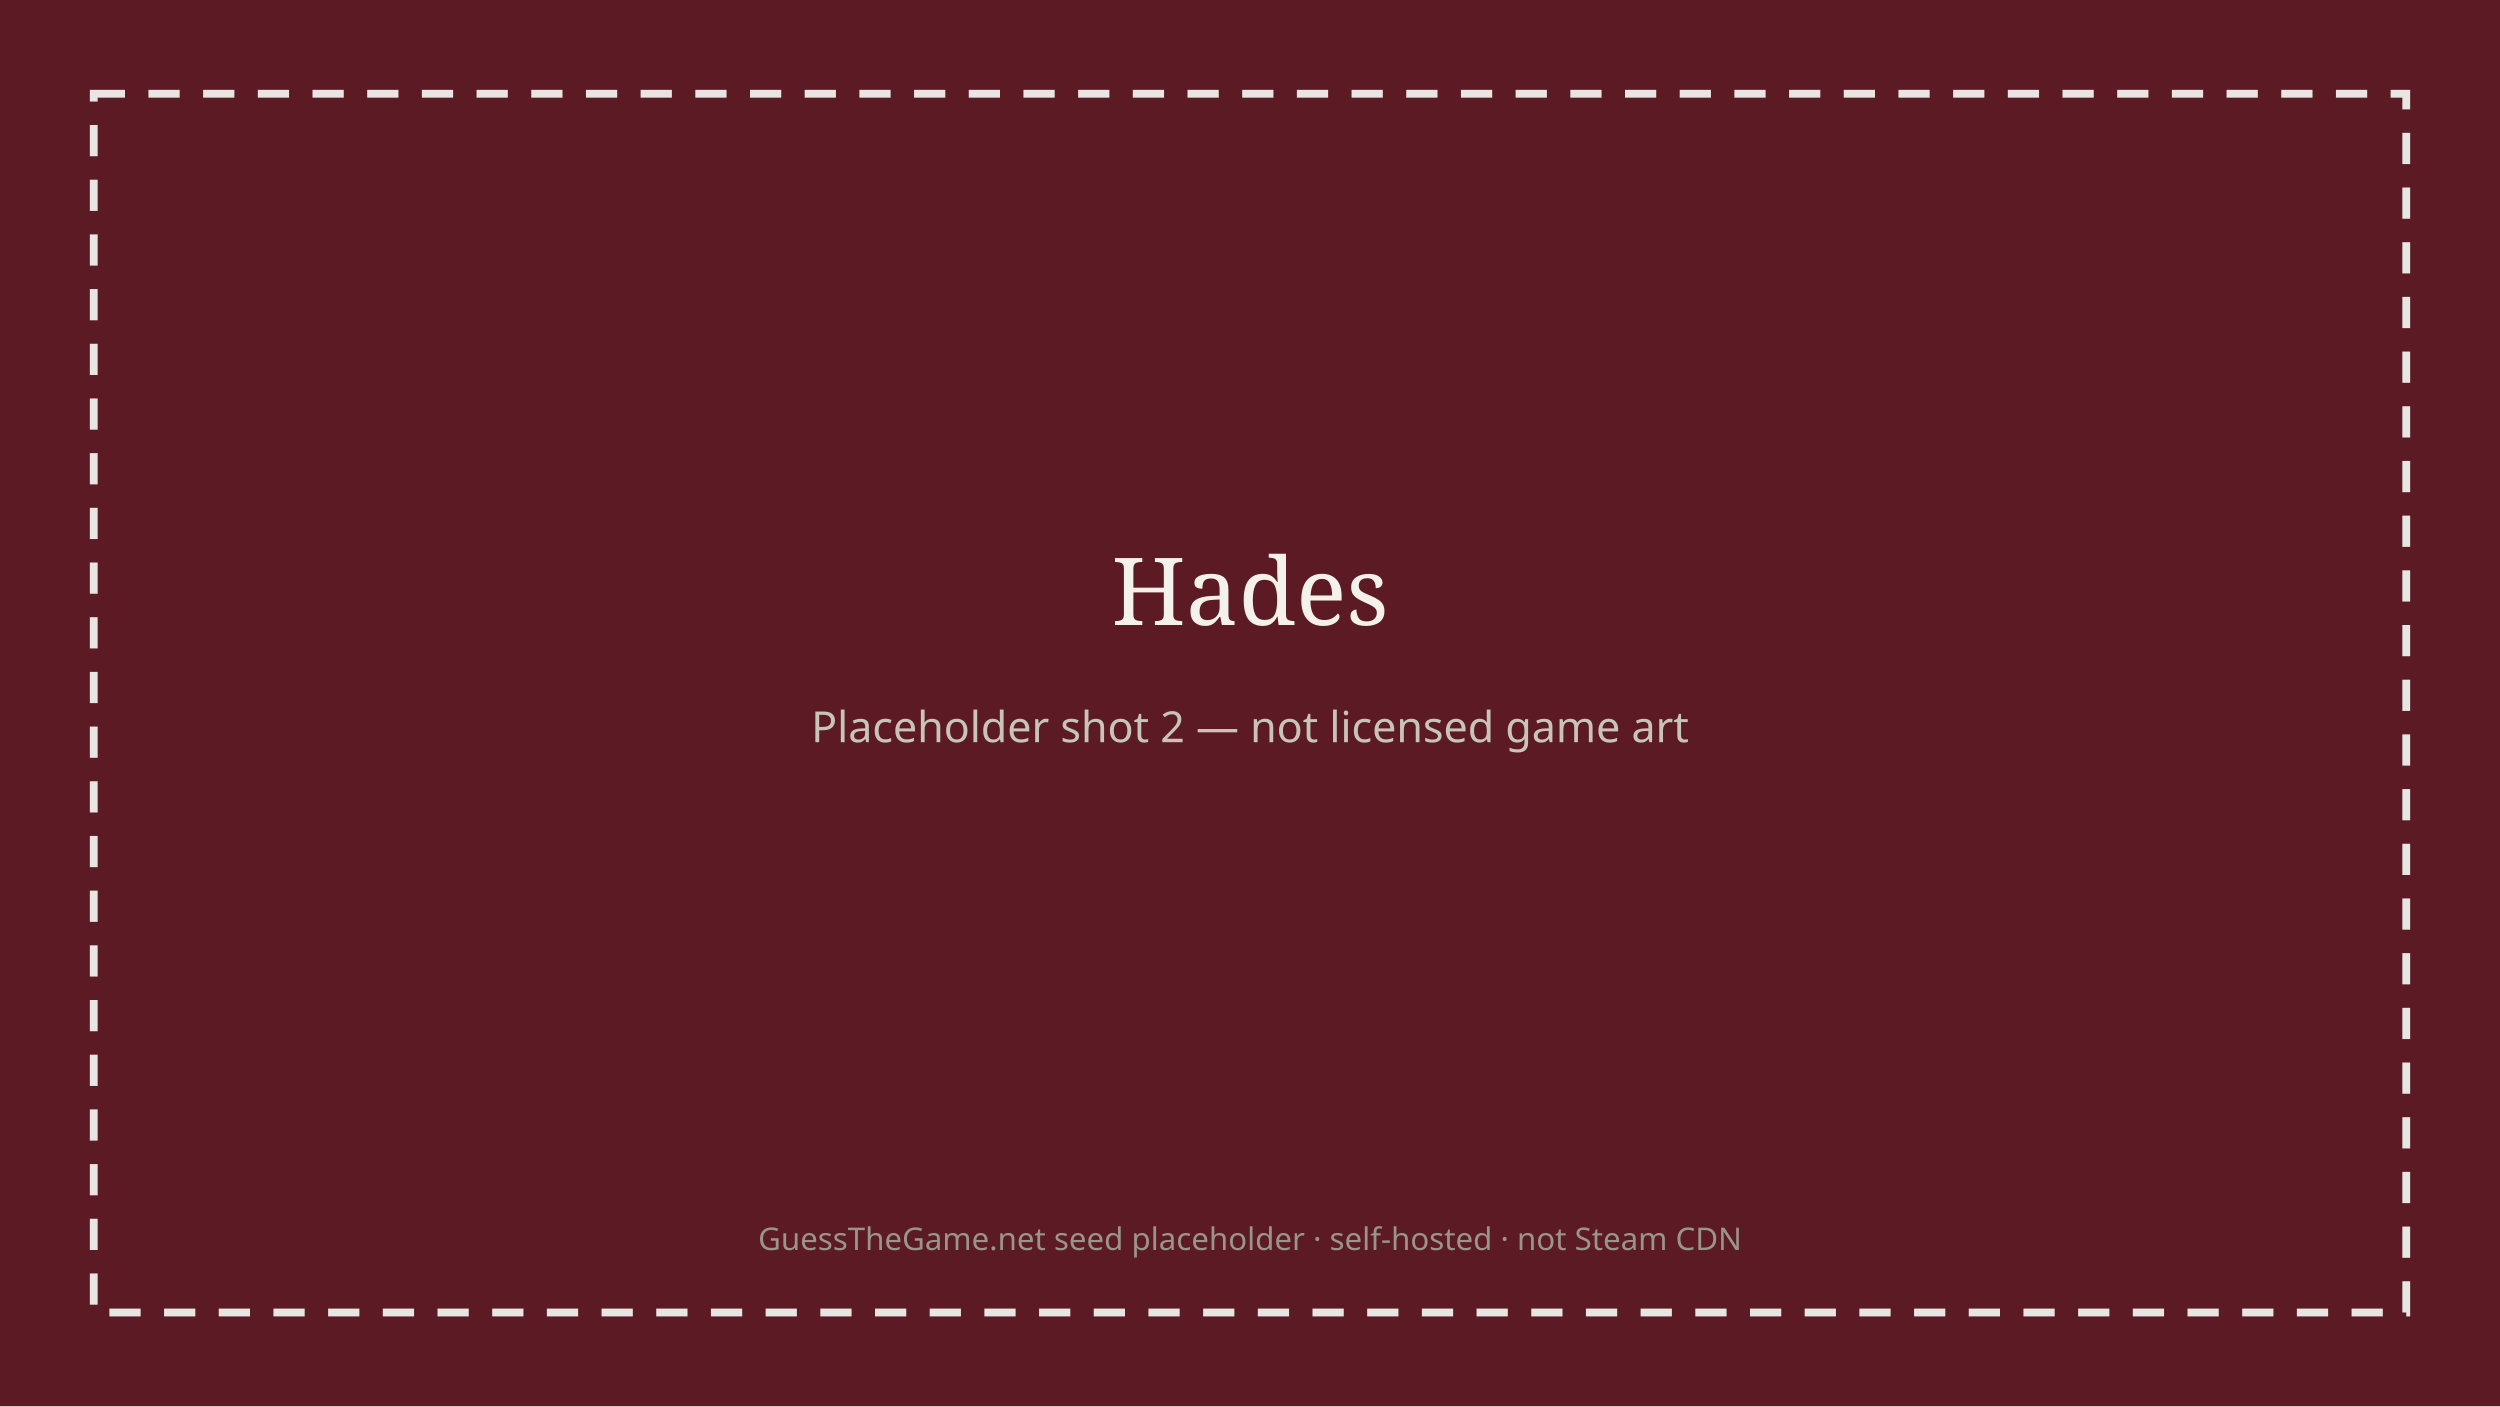
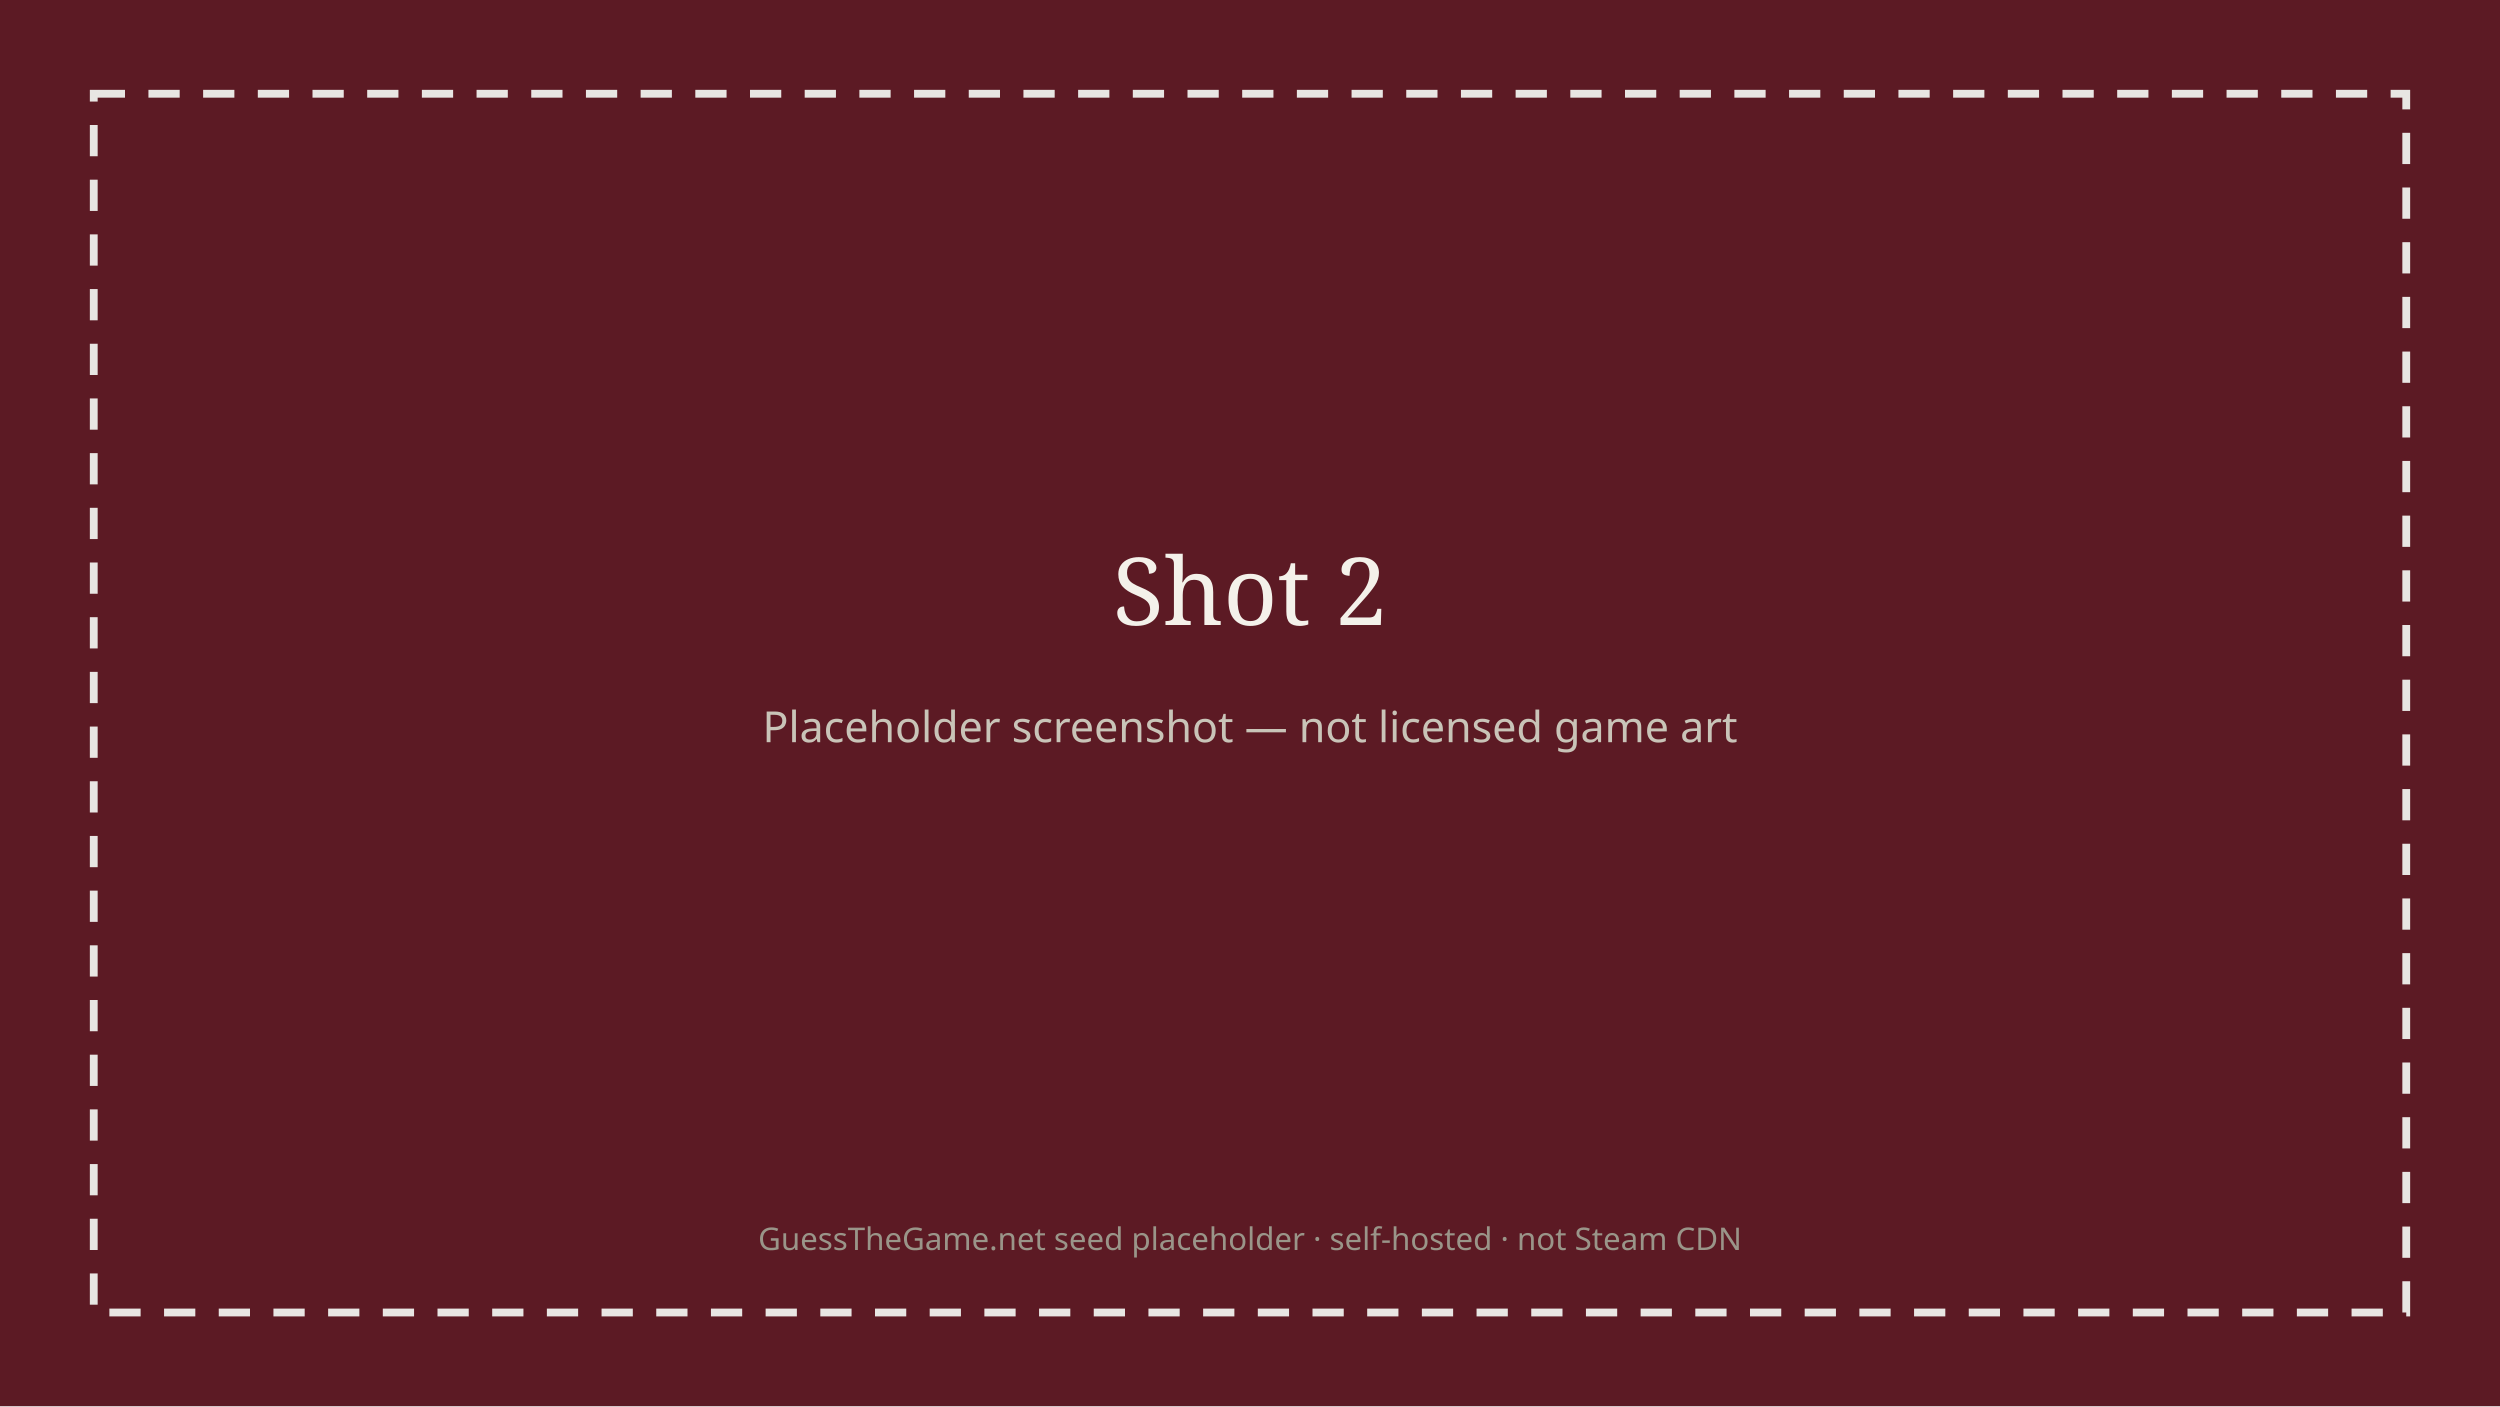
- <svg xmlns="http://www.w3.org/2000/svg" width="1280" height="720" viewBox="0 0 1280 720" role="img" aria-label="Hades placeholder">
+ <svg xmlns="http://www.w3.org/2000/svg" width="1280" height="720" viewBox="0 0 1280 720" role="img" aria-label="Screenshot placeholder 2">
  <rect width="1280" height="720" fill="#5c1a24" />
  <rect x="48" y="48" width="1184" height="624" fill="none" stroke="#e8e6e3" stroke-width="4" stroke-dasharray="16 12" />
-   <text x="640" y="320" text-anchor="middle" fill="#f4f1ea" font-family="Georgia, serif" font-size="48">Hades</text>
-   <text x="640" y="380" text-anchor="middle" fill="#c9c4b8" font-family="ui-sans-serif, sans-serif" font-size="22">Placeholder shot 2 — not licensed game art</text>
+   <text x="640" y="320" text-anchor="middle" fill="#f4f1ea" font-family="Georgia, serif" font-size="48">Shot 2</text>
+   <text x="640" y="380" text-anchor="middle" fill="#c9c4b8" font-family="ui-sans-serif, sans-serif" font-size="22">Placeholder screenshot — not licensed game art</text>
  <text x="640" y="640" text-anchor="middle" fill="#9a9589" font-family="ui-sans-serif, sans-serif" font-size="16">GuessTheGame.net seed placeholder · self-hosted · not Steam CDN</text>
</svg>
